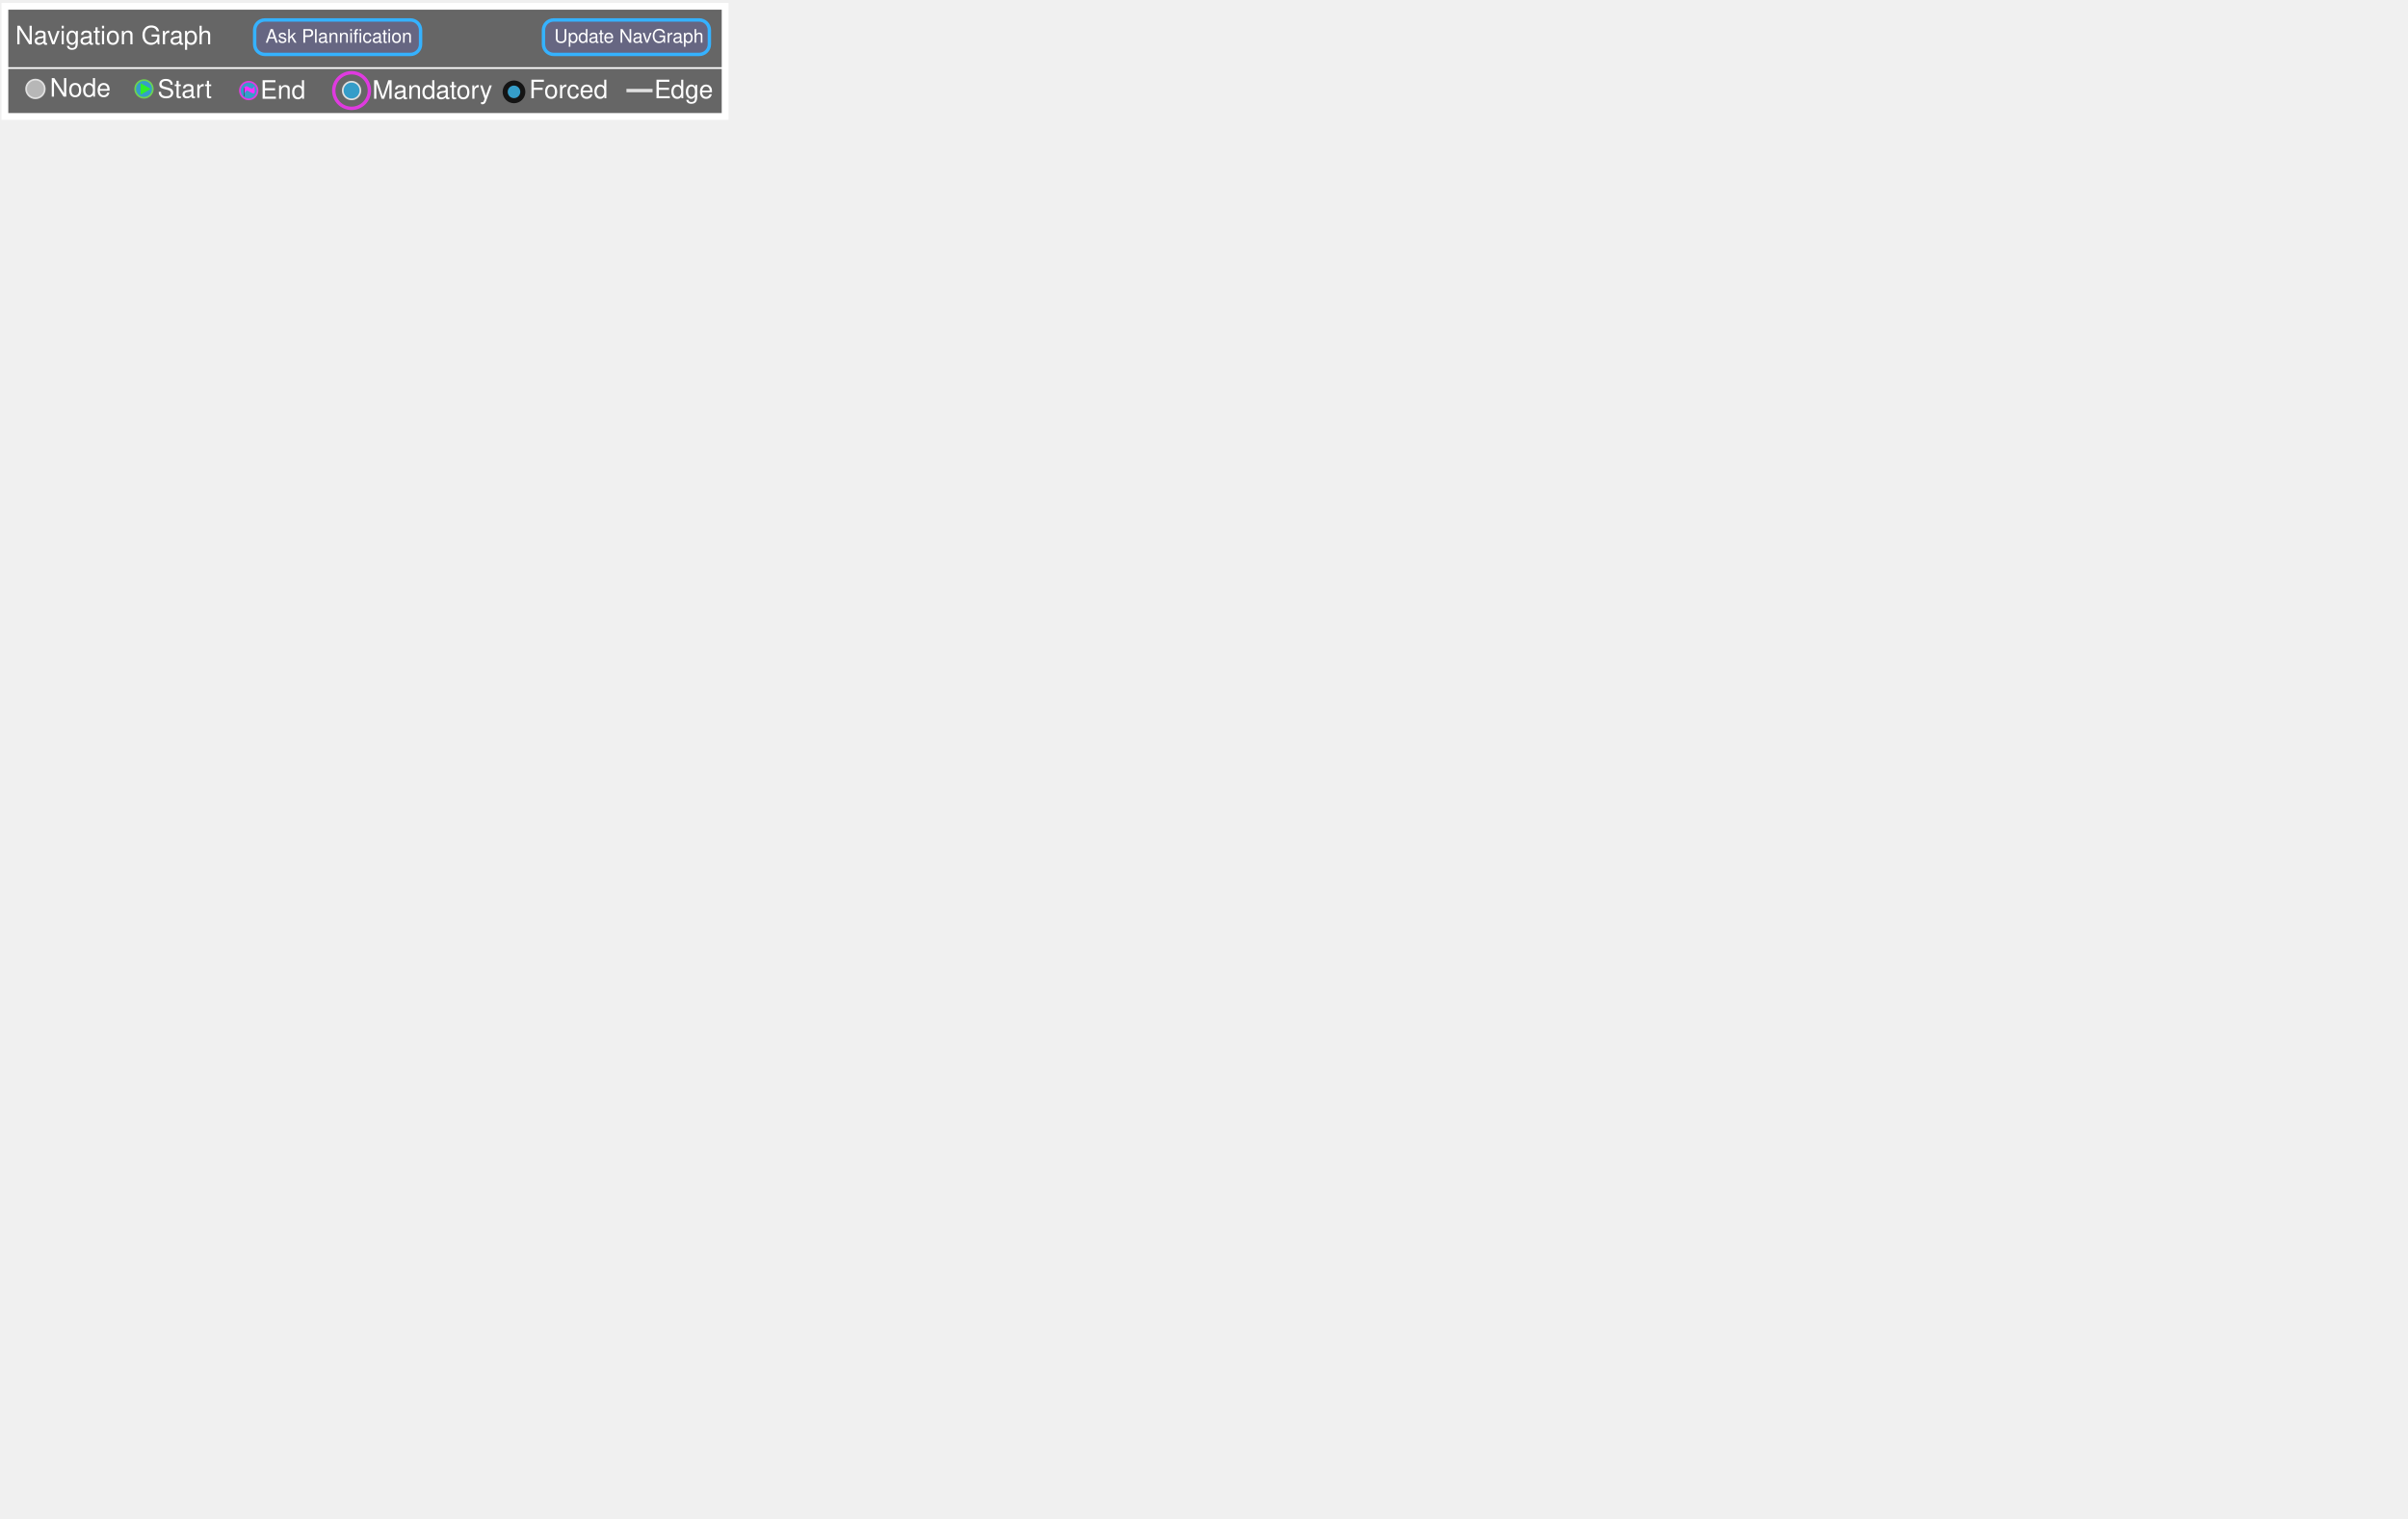
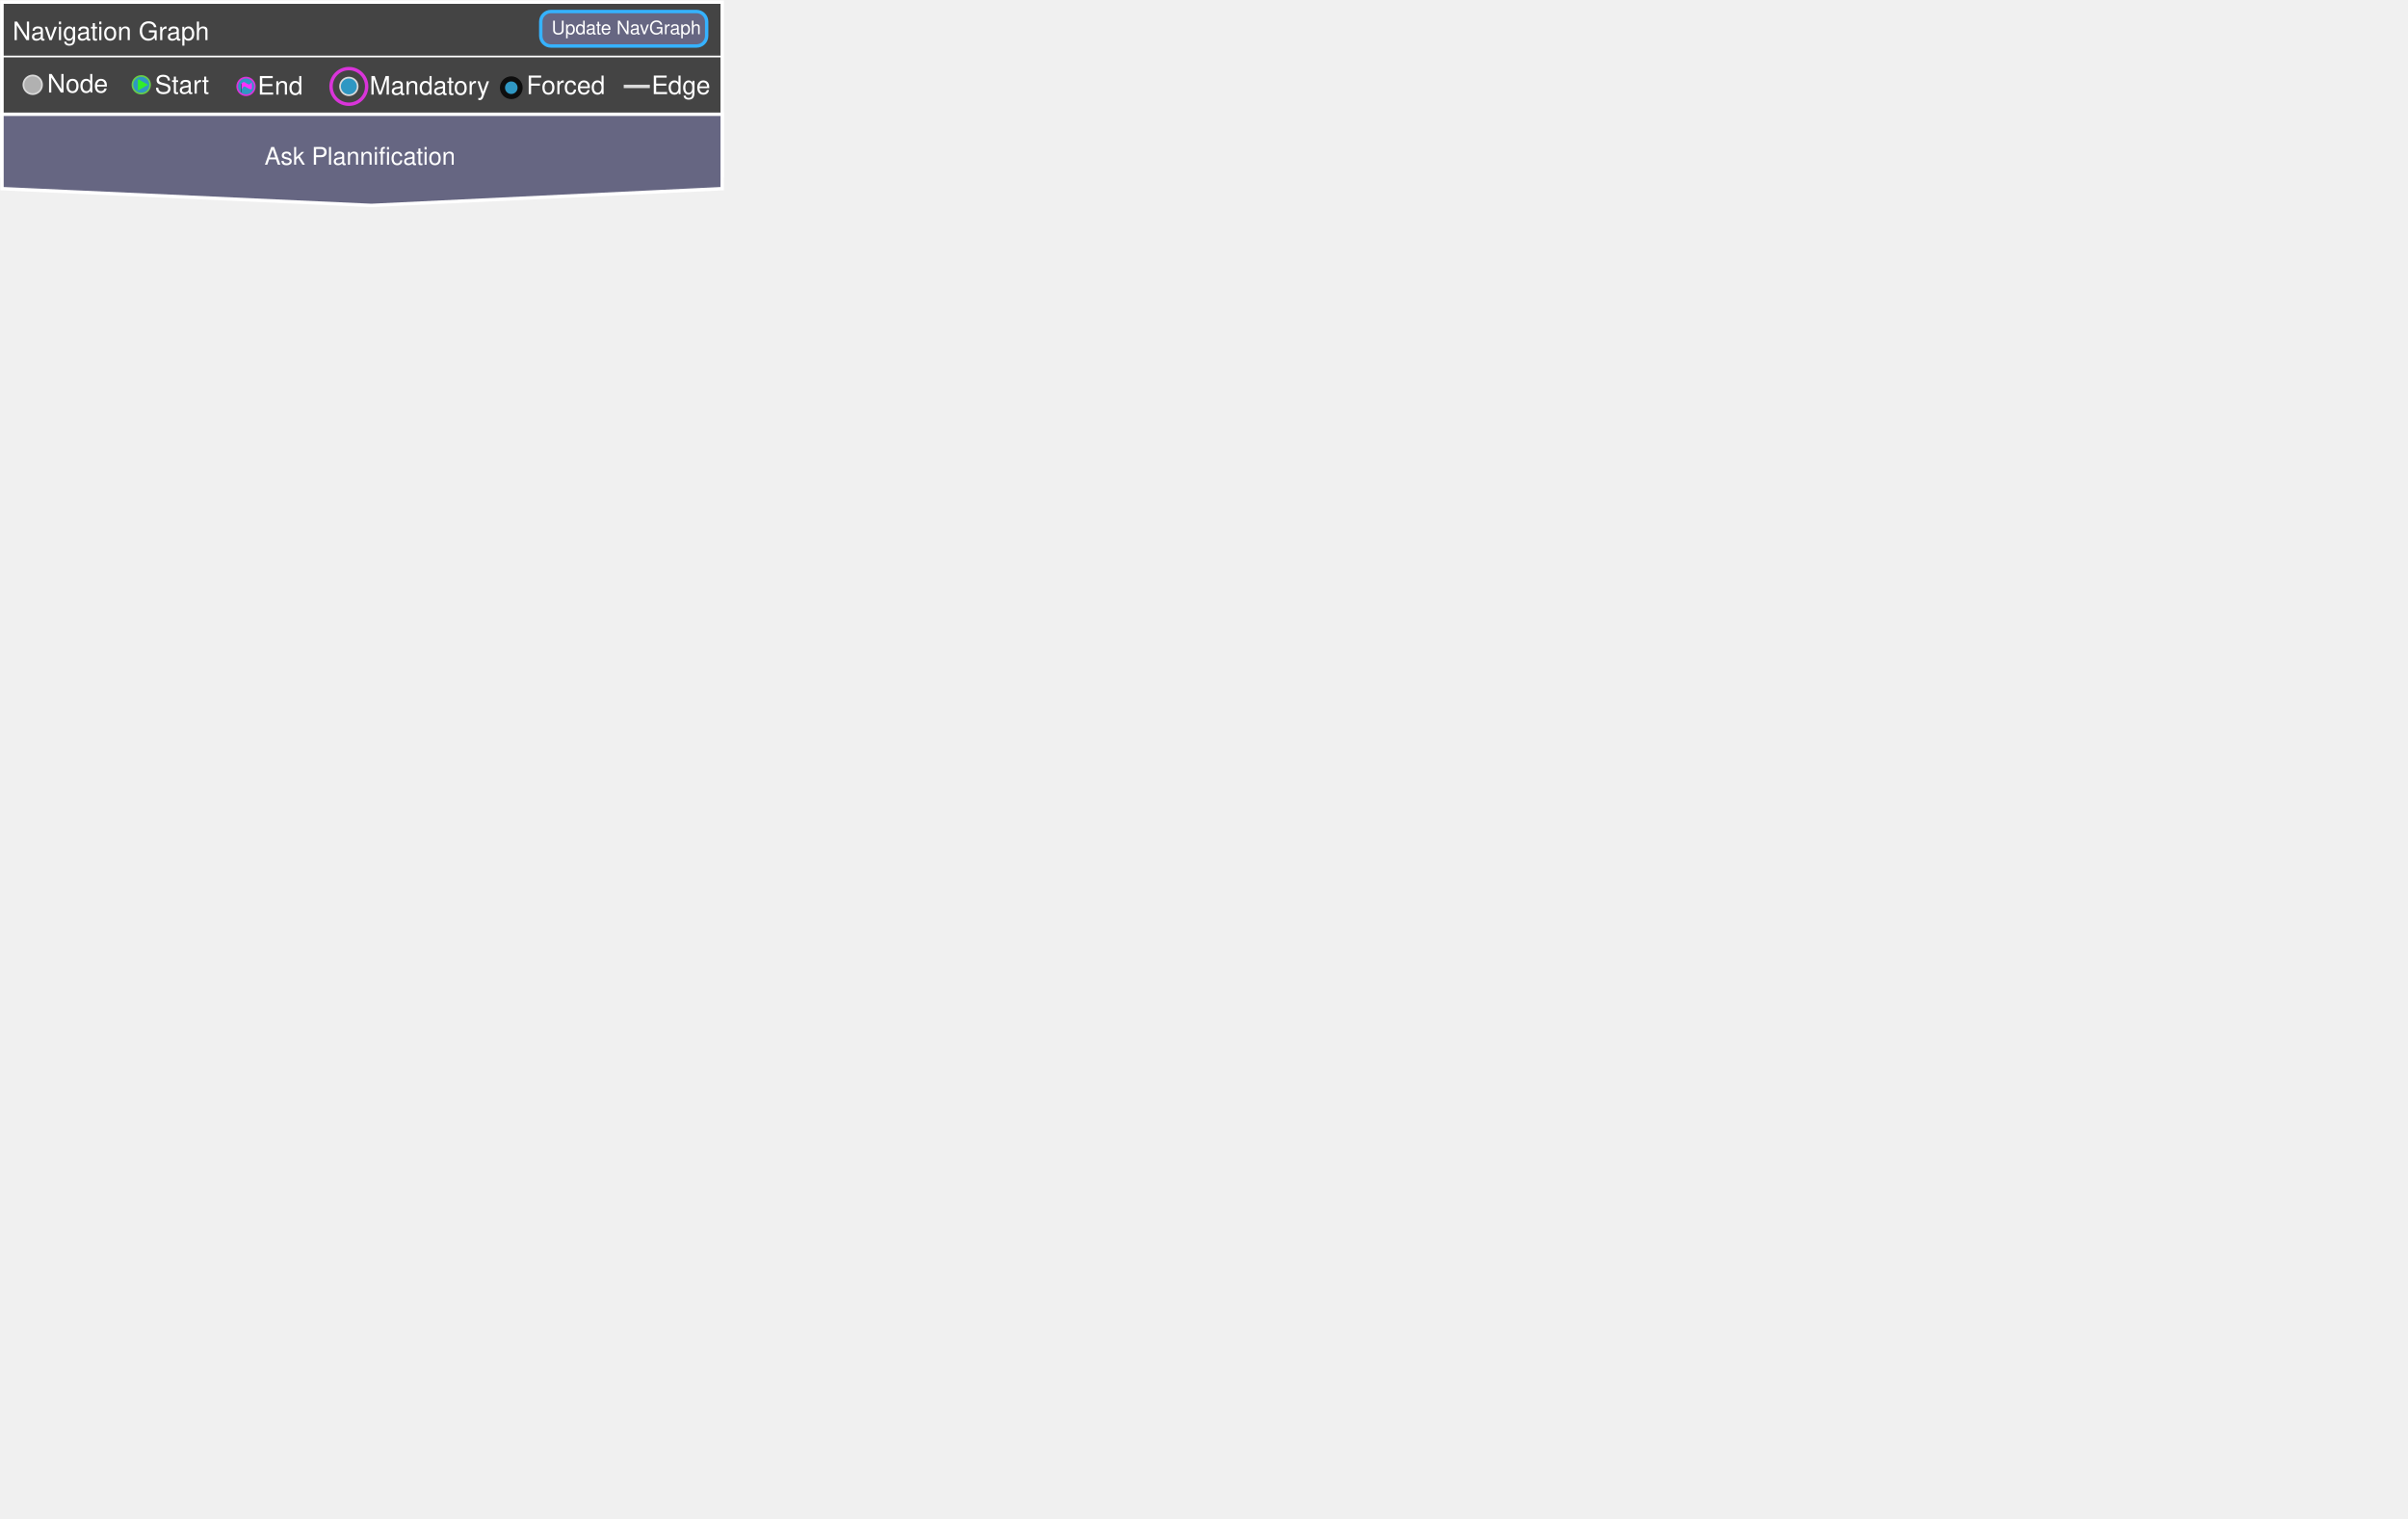
<svg xmlns="http://www.w3.org/2000/svg" version="1.1" id="Calque_1" x="0px" y="0px" width="1419px" height="895px" viewBox="0 0 1419 895" enable-background="new 0 0 1419 895" xml:space="preserve">
  <g id="GraphNav">
-     <rect x="2.89" y="3.71" fill="#666666" stroke="#FFFFFF" stroke-width="4" stroke-miterlimit="10" width="424.41" height="64.91" />
-     <rect x="2.66" y="3.71" fill="none" stroke="#FFFFFF" stroke-miterlimit="10" width="424.64" height="36.4" />
-     <text transform="matrix(1 0 0 1 9.052 26.0969)" fill="#FFFFFF" font-family="'Helvetica'" font-size="15px">Navigation Graph</text>
-     <text transform="matrix(1 0 0 1 29.3624 56.9673)" fill="#FFFFFF" font-family="'Helvetica'" font-size="15px">Node</text>
-     <circle id="node" opacity="0.8" fill="#CCCCCC" stroke="#FFFFFF" stroke-miterlimit="10" enable-background="new    " cx="20.88" cy="52.41" r="5.5" />
-     <text transform="matrix(1 0 0 1 92.8182 57.6048)" fill="#FFFFFF" font-family="'Helvetica'" font-size="15px">Start </text>
-     <text transform="matrix(1 0 0 1 153.3974 58.19)" fill="#FFFFFF" font-family="'Helvetica'" font-size="15px">End</text>
-     <text transform="matrix(1 0 0 1 219.3439 58.1904)" fill="#FFFFFF" font-family="'Helvetica'" font-size="15px">Mandatory</text>
-     <text id="Forced" transform="matrix(1 0 0 1 311.8171 57.905)" fill="#FFFFFF" font-family="'Helvetica'" font-size="15px">Forced</text>
-     <circle id="node_forced" opacity="0.8" fill="#29ABE2" stroke="#000000" stroke-width="3" stroke-miterlimit="10" enable-background="new    " cx="302.89" cy="54.13" r="5.2" />
+     <rect x="1.17" y="1.26" fill="#444444" stroke="#FFFFFF" stroke-width="2" stroke-miterlimit="10" width="424.41" height="102.29" />
+     <rect x="1.06" y="1.26" fill="none" stroke="#FFFFFF" stroke-miterlimit="10" width="424.64" height="32.03" />
+     <text transform="matrix(1 0 0 1 7.452 23.6519)" fill="#FFFFFF" font-family="'Helvetica'" font-size="15px">Navigation Graph</text>
+     <text transform="matrix(1 0 0 1 27.7624 54.5223)" fill="#FFFFFF" font-family="'Helvetica'" font-size="15px">Node</text>
+     <circle id="node" opacity="0.8" fill="#CCCCCC" stroke="#FFFFFF" stroke-miterlimit="10" enable-background="new    " cx="19.28" cy="49.97" r="5.5" />
+     <text transform="matrix(1 0 0 1 91.2182 55.1598)" fill="#FFFFFF" font-family="'Helvetica'" font-size="15px">Start </text>
+     <text transform="matrix(1 0 0 1 151.7974 55.745)" fill="#FFFFFF" font-family="'Helvetica'" font-size="15px">End</text>
+     <text transform="matrix(1 0 0 1 217.7439 55.7454)" fill="#FFFFFF" font-family="'Helvetica'" font-size="15px">Mandatory</text>
+     <text id="Forced" transform="matrix(1 0 0 1 310.2171 55.46)" fill="#FFFFFF" font-family="'Helvetica'" font-size="15px">Forced</text>
+     <circle id="node_forced" opacity="0.8" fill="#29ABE2" stroke="#000000" stroke-width="3" stroke-miterlimit="10" enable-background="new    " cx="301.29" cy="51.69" r="5.2" />
    <g id="node_mandatory">
-       <circle id="GraphNode_00000083795221278490551850000002762137817906150278_" opacity="0.8" fill="#29ABE2" stroke="#FFFFFF" stroke-miterlimit="10" enable-background="new    " cx="207.18" cy="53.36" r="5.2" />
-       <circle opacity="0.8" fill="none" stroke="#FF30FF" stroke-width="2" stroke-linecap="round" stroke-miterlimit="10" enable-background="new    " cx="207.18" cy="53.36" r="10.5" />
+       <circle id="GraphNode_00000083795221278490551850000002762137817906150278_" opacity="0.8" fill="#29ABE2" stroke="#FFFFFF" stroke-miterlimit="10" enable-background="new    " cx="205.58" cy="50.92" r="5.2" />
+       <circle opacity="0.8" fill="none" stroke="#FF30FF" stroke-width="2" stroke-linecap="round" stroke-miterlimit="10" enable-background="new    " cx="205.58" cy="50.92" r="10.5" />
    </g>
-     <text transform="matrix(1 0 0 1 385.5228 57.9049)" fill="#FFFFFF" font-family="'Helvetica'" font-size="15px">Edge</text>
-     <line opacity="0.8" fill="none" stroke="#FFFFFF" stroke-width="2" stroke-miterlimit="10" enable-background="new    " x1="369.15" y1="53.36" x2="384.55" y2="53.36" />
+     <text transform="matrix(1 0 0 1 383.9228 55.46)" fill="#FFFFFF" font-family="'Helvetica'" font-size="15px">Edge</text>
+     <line opacity="0.8" fill="none" stroke="#FFFFFF" stroke-width="2" stroke-miterlimit="10" enable-background="new    " x1="367.55" y1="50.92" x2="382.95" y2="50.92" />
    <g id="update_button">
-       <path id="update_bg" fill="#666682" stroke="#35B2FF" stroke-width="2" stroke-miterlimit="10" d="M241.85,32.07h-85.79    c-3.31,0-5.99-2.68-5.99-5.99v-8.34c0-3.31,2.68-5.99,5.99-5.99h85.79c3.31,0,5.99,2.68,5.99,5.99v8.34    C247.85,29.38,245.16,32.07,241.85,32.07z" />
-       <text transform="matrix(1 0 0 1 156.4286 25.147)" fill="#FFFFFF" font-family="'Helvetica'" font-size="11.004px">Ask Plannification</text>
+       <polygon id="update_bg" fill="#666682" stroke="#FFFFFF" stroke-width="2" stroke-miterlimit="10" points="1.17,67.33     216.08,67.33 425.58,67.33 425.58,111.16 218.85,121.05 1.17,111.16   " />
+       <text transform="matrix(1 0 0 1 155.8596 97.0412)" fill="#FFFFFF" font-family="'Helvetica'" font-size="14.319px">Ask Plannification</text>
    </g>
    <g id="update_graph_button">
-       <path id="update_graph_bg" fill="#666682" stroke="#35B2FF" stroke-width="2" stroke-miterlimit="10" d="M412.04,32.07h-85.79    c-3.31,0-5.99-2.68-5.99-5.99v-8.34c0-3.31,2.68-5.99,5.99-5.99h85.79c3.31,0,5.99,2.68,5.99,5.99v8.34    C418.04,29.38,415.35,32.07,412.04,32.07z" />
-       <text transform="matrix(1 0 0 1 326.6236 25.147)" fill="#FFFFFF" font-family="'Helvetica'" font-size="11.004px">Update NavGraph</text>
+       <path id="update_graph_bg" fill="#666682" stroke="#35B2FF" stroke-width="2" stroke-miterlimit="10" d="M410.44,27.11h-85.79    c-3.31,0-5.99-2.68-5.99-5.99v-8.34c0-3.31,2.68-5.99,5.99-5.99h85.79c3.31,0,5.99,2.68,5.99,5.99v8.34    C416.44,24.42,413.75,27.11,410.44,27.11z" />
+       <text transform="matrix(1 0 0 1 325.0286 20.184)" fill="#FFFFFF" font-family="'Helvetica'" font-size="11.004px">Update NavGraph</text>
    </g>
    <g id="node_start">
-       <circle id="node_start2" opacity="0.8" fill="#29ABE2" stroke="#70EE49" stroke-miterlimit="10" enable-background="new    " cx="84.85" cy="52.41" r="5.2" />
-       <polygon fill="#32ED2B" points="88.85,52.41 82.85,49.01 82.85,55.81   " />
+       <circle id="node_start2" opacity="0.8" fill="#29ABE2" stroke="#70EE49" stroke-miterlimit="10" enable-background="new    " cx="83.25" cy="49.97" r="5.2" />
+       <polygon fill="#32ED2B" points="87.25,49.97 81.25,46.56 81.25,53.37   " />
    </g>
    <g id="node_end">
-       <circle id="node_endd" opacity="0.8" fill="#29ABE2" stroke="#FF30FF" stroke-miterlimit="10" enable-background="new    " cx="146.57" cy="53.36" r="5.2" />
-       <path fill="#FF30FF" d="M147.27,51.86c1.4,0.6,1.4,0.6,2.6-0.9c0-0.1,0.1,0.1,0.1,0.1c0.1,2.7,0,0,0.1,2.7c0,1.7-0.6,1.6-2.5,0.6    c-0.8-0.4-1.3-0.9-1.9-1c-0.8-0.1-1.4,1.7-1.6,1.6c-0.1,0-0.1-0.1-0.1-0.2c0-0.5-0.1-1.6-0.2-3    C145.17,50.56,145.17,50.36,147.27,51.86z" />
-       <line fill="none" stroke="#1D1D1B" stroke-width="0.25" stroke-linecap="round" stroke-miterlimit="10" x1="143.77" y1="51.86" x2="143.97" y2="56.76" />
+       <circle id="node_endd" opacity="0.8" fill="#29ABE2" stroke="#FF30FF" stroke-miterlimit="10" enable-background="new    " cx="144.97" cy="50.92" r="5.2" />
+       <path fill="#FF30FF" d="M145.67,49.42c1.4,0.6,1.4,0.6,2.6-0.9c0-0.1,0.1,0.1,0.1,0.1c0.1,2.7,0,0,0.1,2.7c0,1.7-0.6,1.6-2.5,0.6    c-0.8-0.4-1.3-0.9-1.9-1c-0.8-0.1-1.4,1.7-1.6,1.6c-0.1,0-0.1-0.1-0.1-0.2c0-0.5-0.1-1.6-0.2-3    C143.57,48.12,143.57,47.92,145.67,49.42z" />
+       <line fill="none" stroke="#1D1D1B" stroke-width="0.25" stroke-linecap="round" stroke-miterlimit="10" x1="142.17" y1="49.42" x2="142.37" y2="54.31" />
    </g>
  </g>
</svg>
